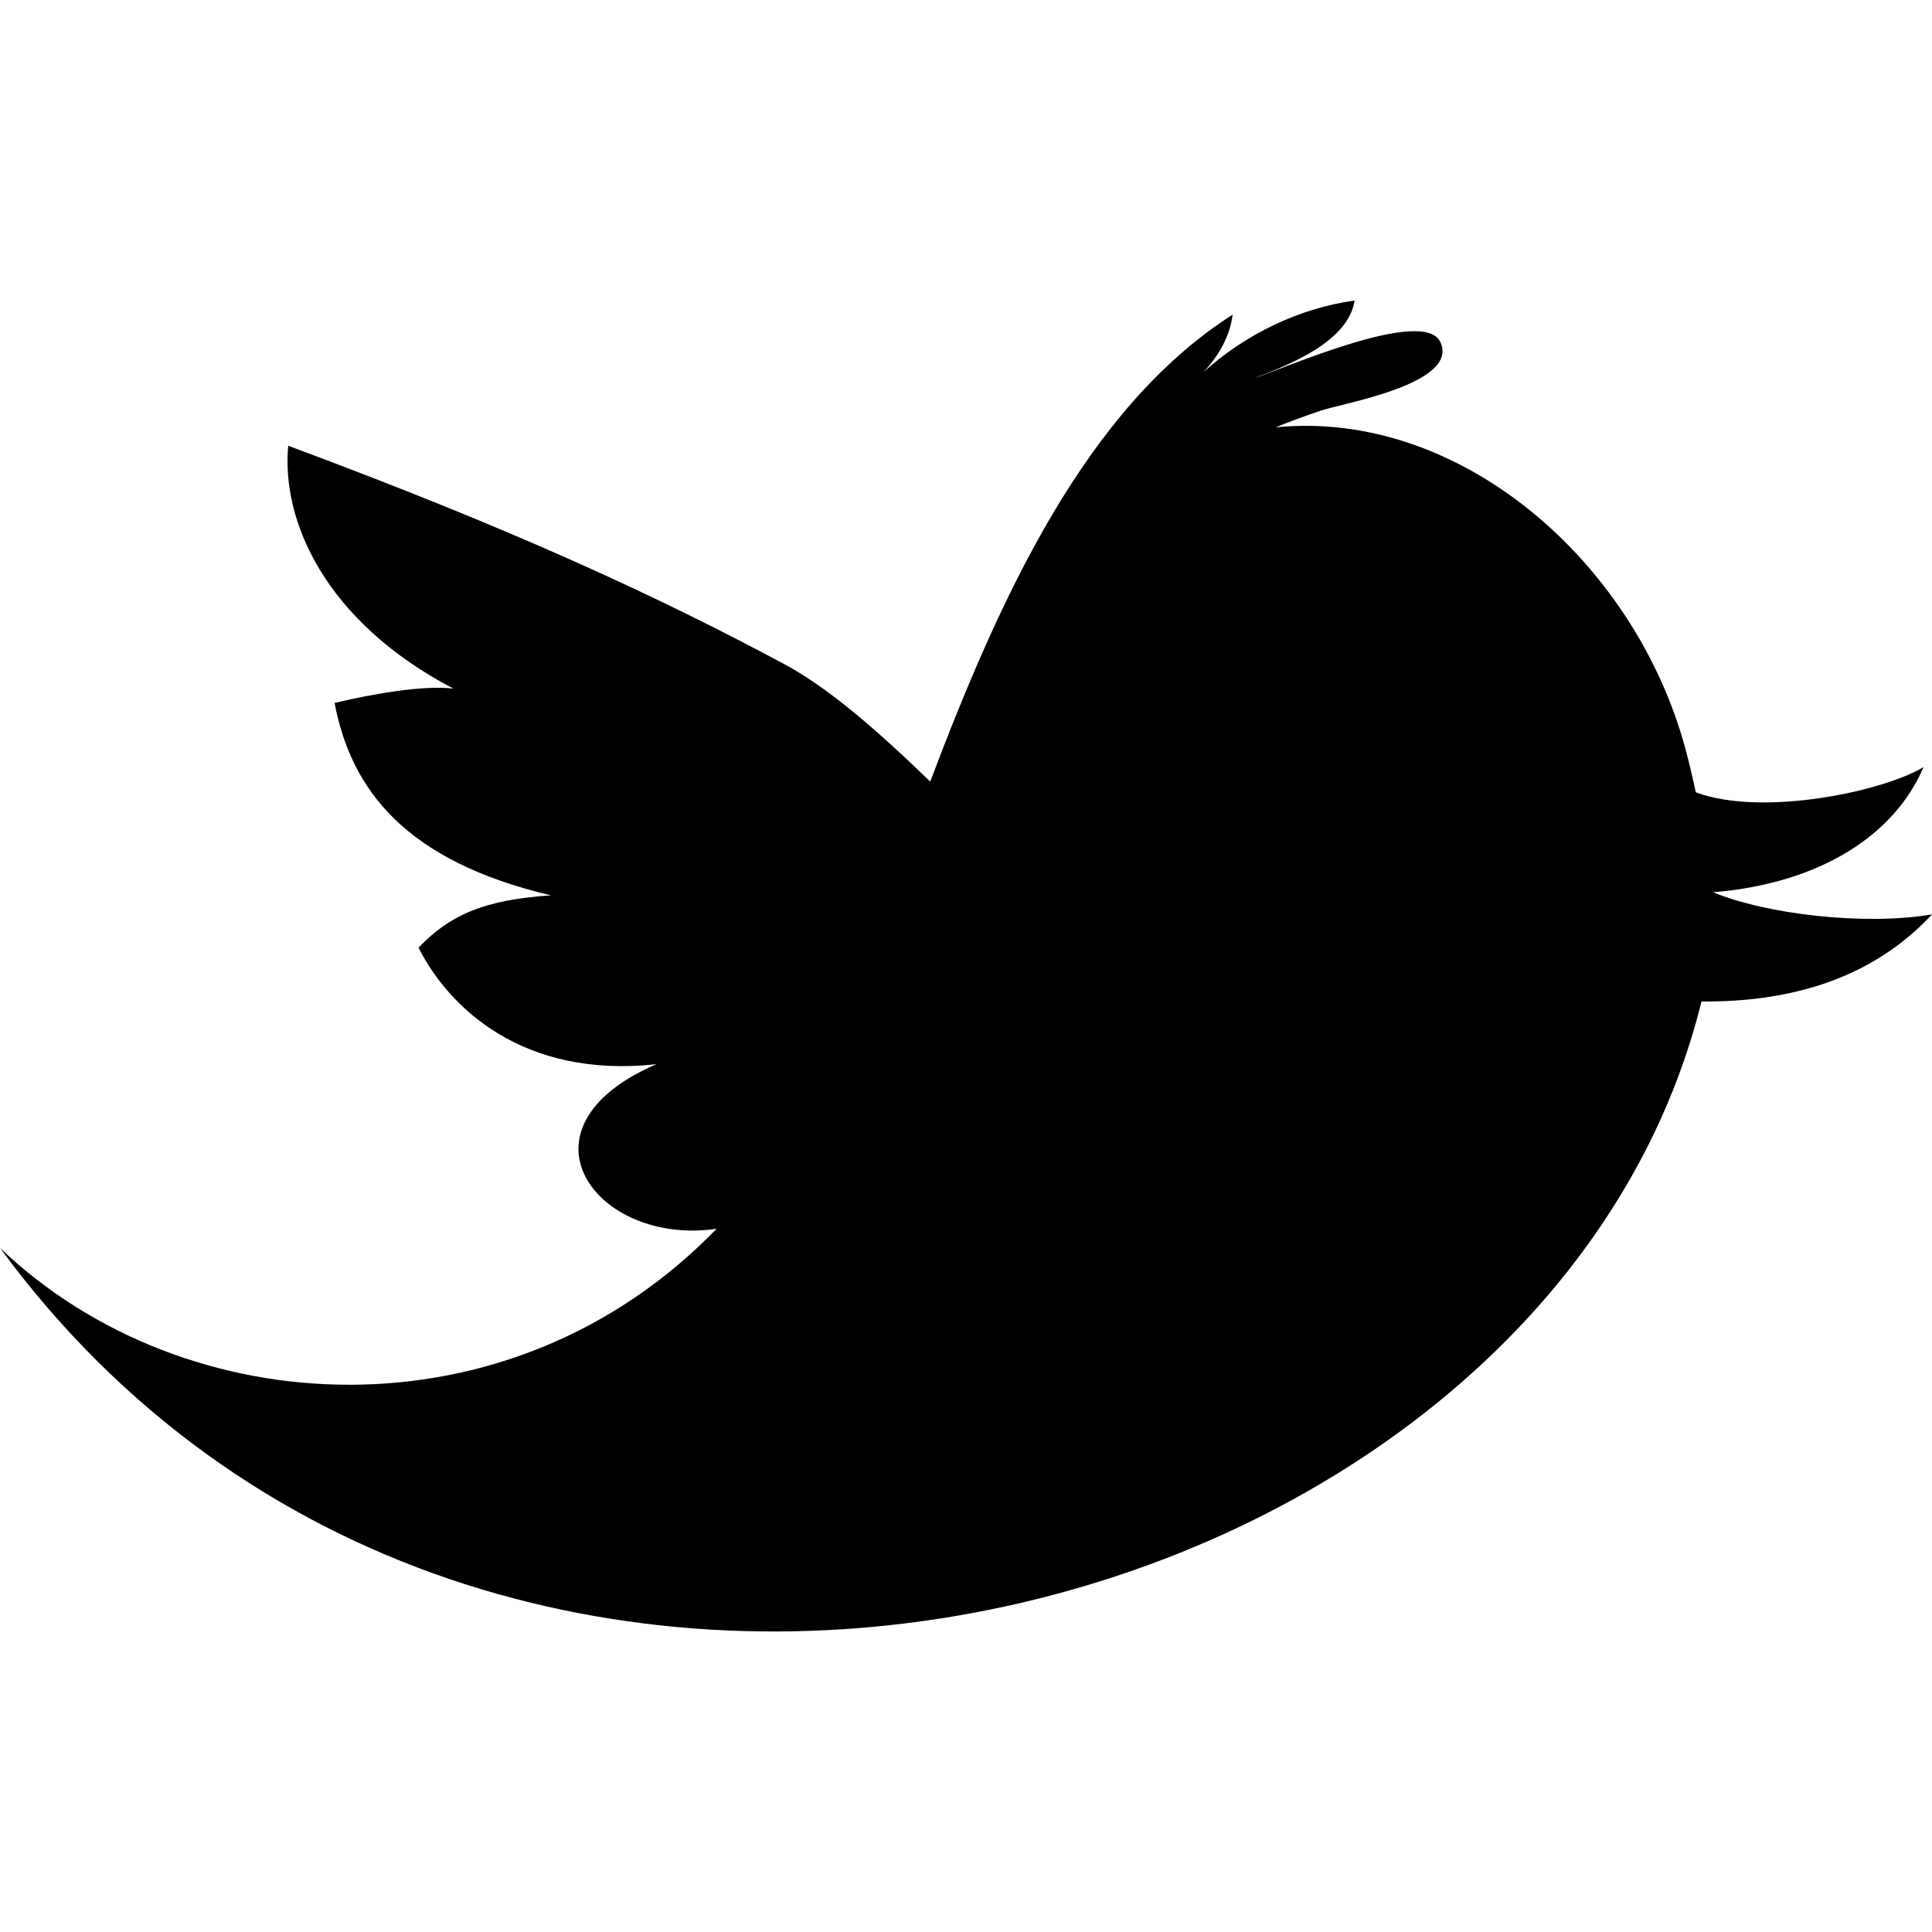
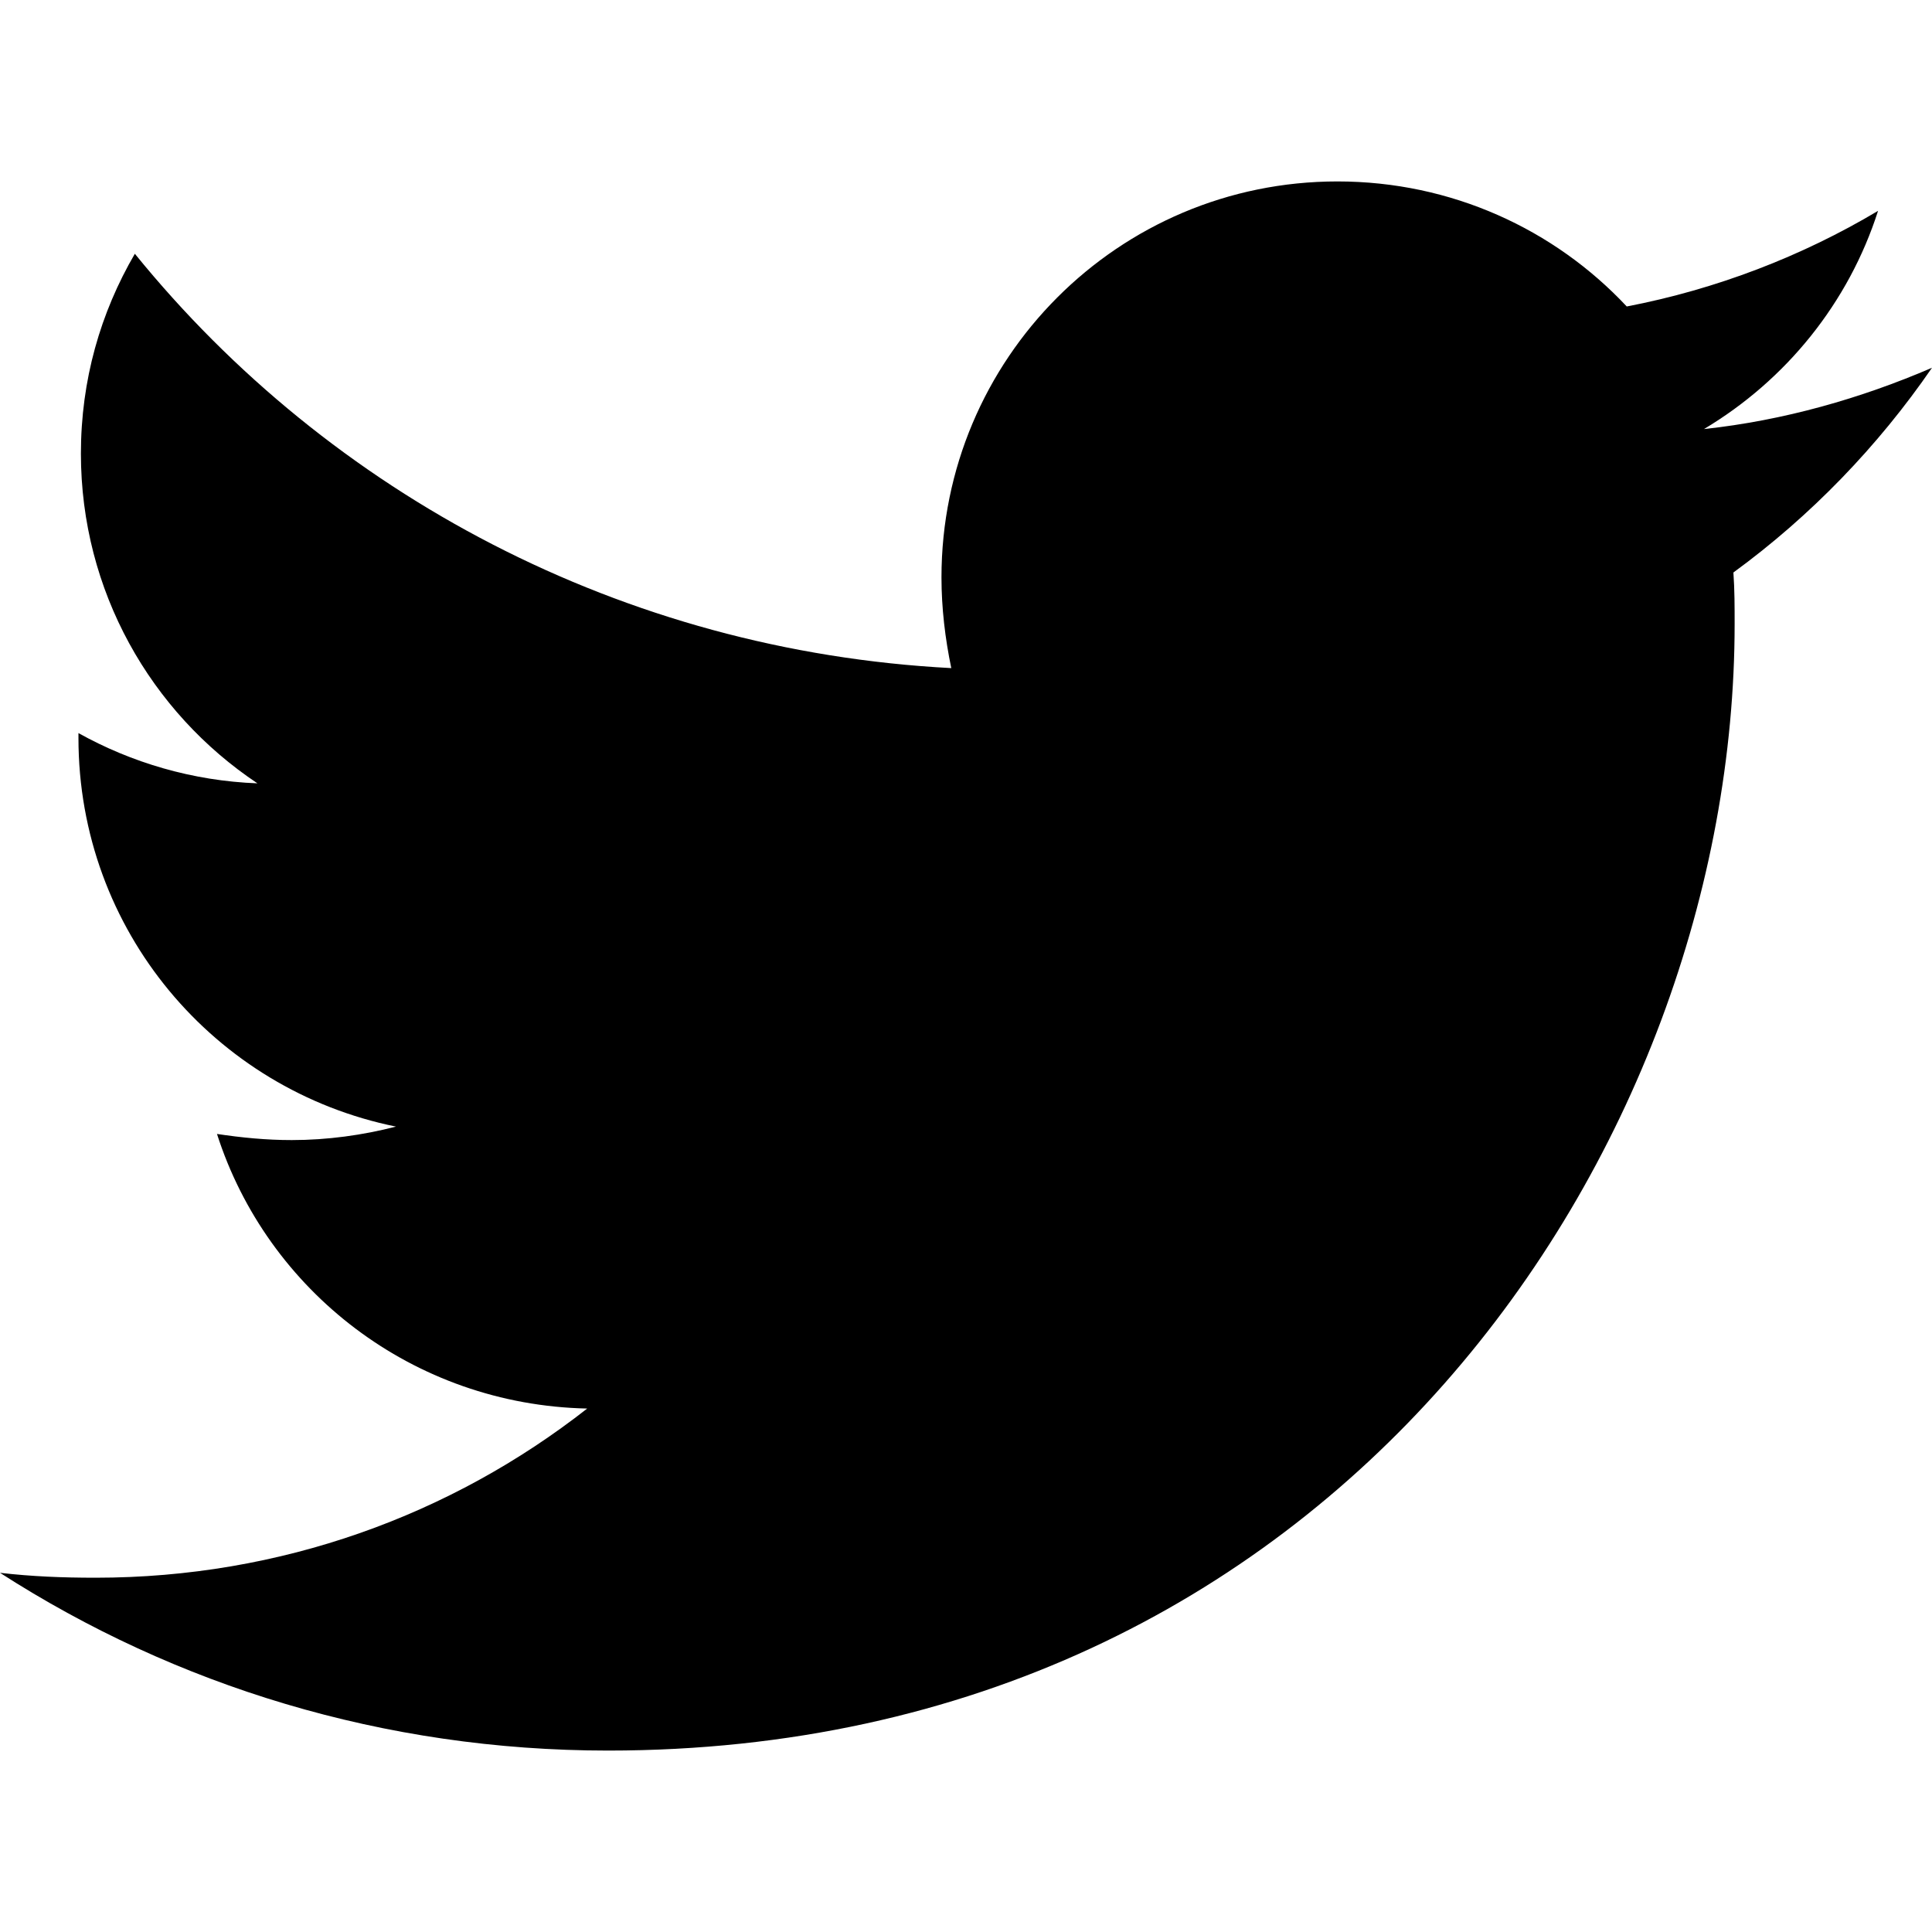
- <svg xmlns="http://www.w3.org/2000/svg" version="1.1" id="Capa_1" x="0px" y="0px" width="430.117px" height="430.117px" viewBox="0 0 430.117 430.117" style="enable-background:new 0 0 430.117 430.117;" xml:space="preserve">
-   <g>
-     <path id="Twitter__x28_alt_x29_" d="M381.384,198.639c24.157-1.993,40.543-12.975,46.849-27.876   c-8.714,5.353-35.764,11.189-50.703,5.631c-0.732-3.51-1.55-6.844-2.353-9.854c-11.383-41.798-50.357-75.472-91.194-71.404   c3.304-1.334,6.655-2.576,9.996-3.691c4.495-1.61,30.868-5.901,26.715-15.21c-3.5-8.188-35.722,6.188-41.789,8.067   c8.009-3.012,21.254-8.193,22.673-17.396c-12.27,1.683-24.315,7.484-33.622,15.919c3.36-3.617,5.909-8.025,6.45-12.769   C241.68,90.963,222.563,133.113,207.092,174c-12.148-11.773-22.915-21.044-32.574-26.192   c-27.097-14.531-59.496-29.692-110.355-48.572c-1.561,16.827,8.322,39.201,36.8,54.08c-6.17-0.826-17.453,1.017-26.477,3.178   c3.675,19.277,15.677,35.159,48.169,42.839c-14.849,0.98-22.523,4.359-29.478,11.642c6.763,13.407,23.266,29.186,52.953,25.947   c-33.006,14.226-13.458,40.571,13.399,36.642C113.713,320.887,41.479,317.409,0,277.828   c108.299,147.572,343.716,87.274,378.799-54.866c26.285,0.224,41.737-9.105,51.318-19.39   C414.973,206.142,393.023,203.486,381.384,198.639z" />
-   </g>
-   <g>
- </g>
-   <g>
- </g>
-   <g>
- </g>
-   <g>
- </g>
-   <g>
- </g>
-   <g>
- </g>
-   <g>
- </g>
-   <g>
- </g>
-   <g>
- </g>
-   <g>
- </g>
-   <g>
- </g>
-   <g>
- </g>
-   <g>
- </g>
-   <g>
- </g>
-   <g>
- </g>
+ <svg xmlns="http://www.w3.org/2000/svg" aria-hidden="true" data-prefix="fab" data-icon="twitter" role="img" viewBox="0 0 512 512">
+   <path fill="currentColor" d="M459.37 151.716c.325 4.548.325 9.097.325 13.645 0 138.72-105.583 298.558-298.558 298.558-59.452 0-114.68-17.219-161.137-47.106 8.447.974 16.568 1.299 25.34 1.299 49.055 0 94.213-16.568 130.274-44.832-46.132-.975-84.792-31.188-98.112-72.772 6.498.974 12.995 1.624 19.818 1.624 9.421 0 18.843-1.3 27.614-3.573-48.081-9.747-84.143-51.98-84.143-102.985v-1.299c13.969 7.797 30.214 12.67 47.431 13.319-28.264-18.843-46.781-51.005-46.781-87.391 0-19.492 5.197-37.36 14.294-52.954 51.655 63.675 129.3 105.258 216.365 109.807-1.624-7.797-2.599-15.918-2.599-24.04 0-57.828 46.782-104.934 104.934-104.934 30.213 0 57.502 12.67 76.67 33.137 23.715-4.548 46.456-13.32 66.599-25.34-7.798 24.366-24.366 44.833-46.132 57.827 21.117-2.273 41.584-8.122 60.426-16.243-14.292 20.791-32.161 39.308-52.628 54.253z" />
</svg>
